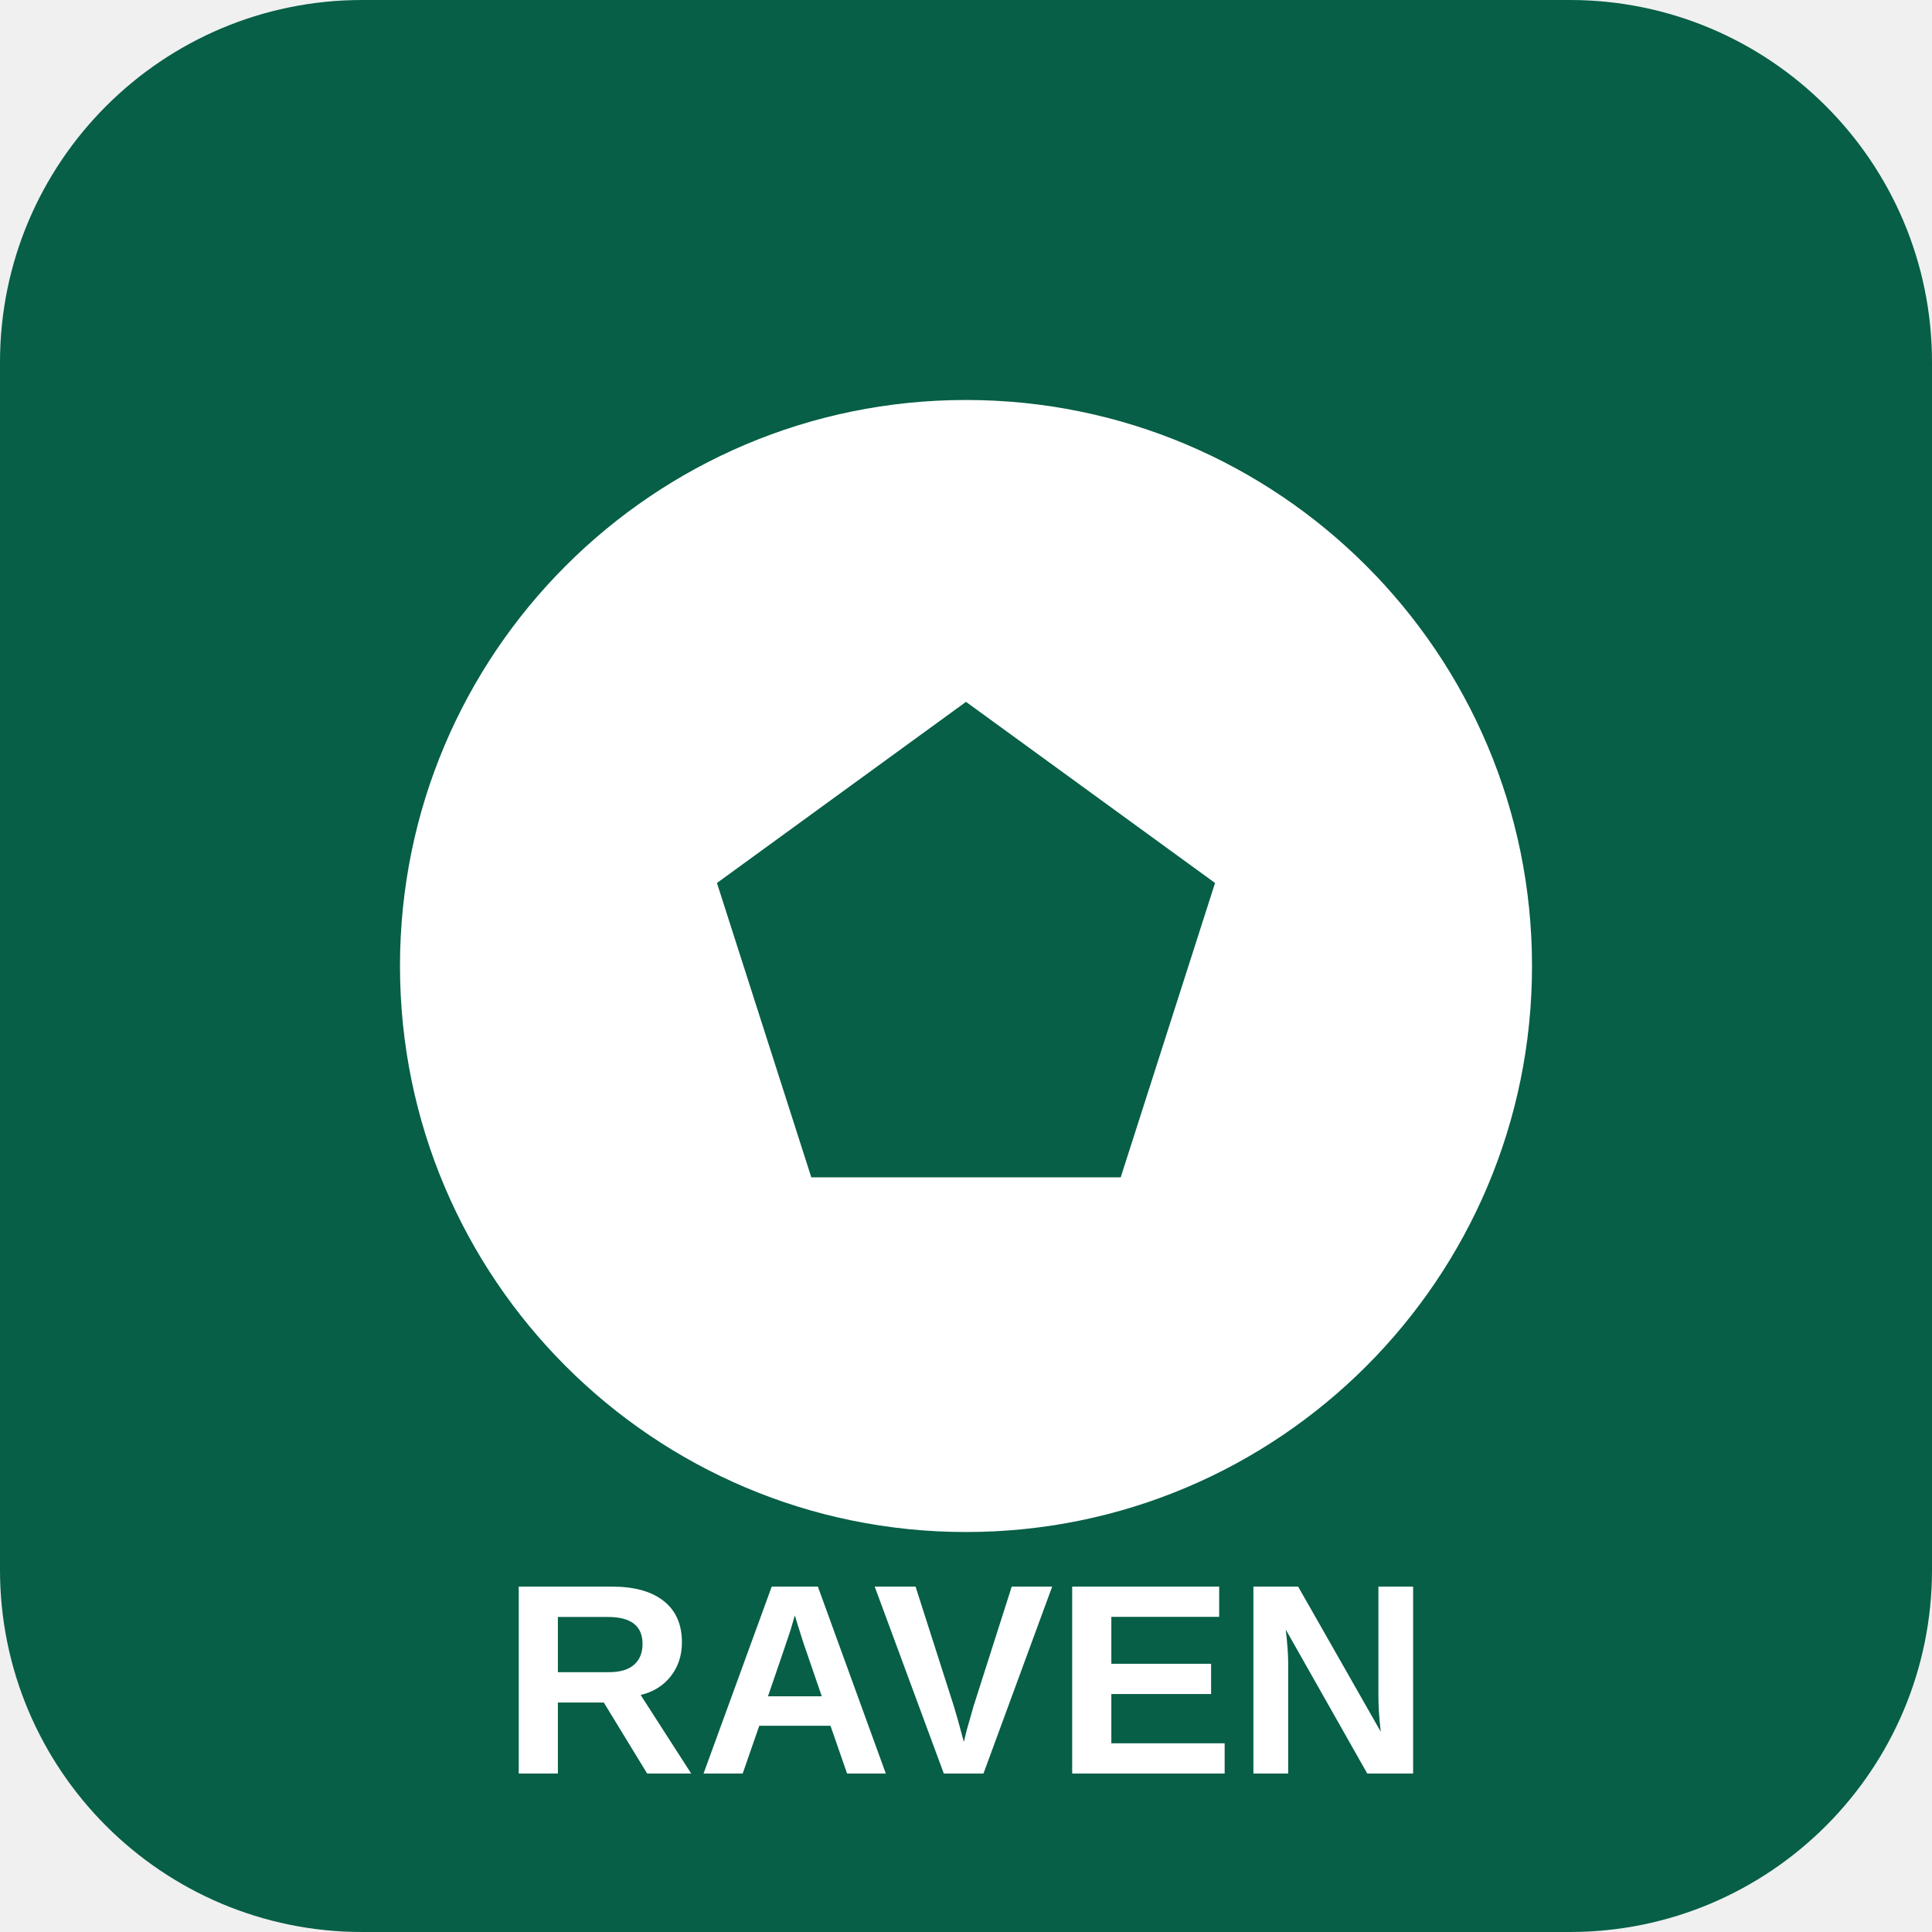
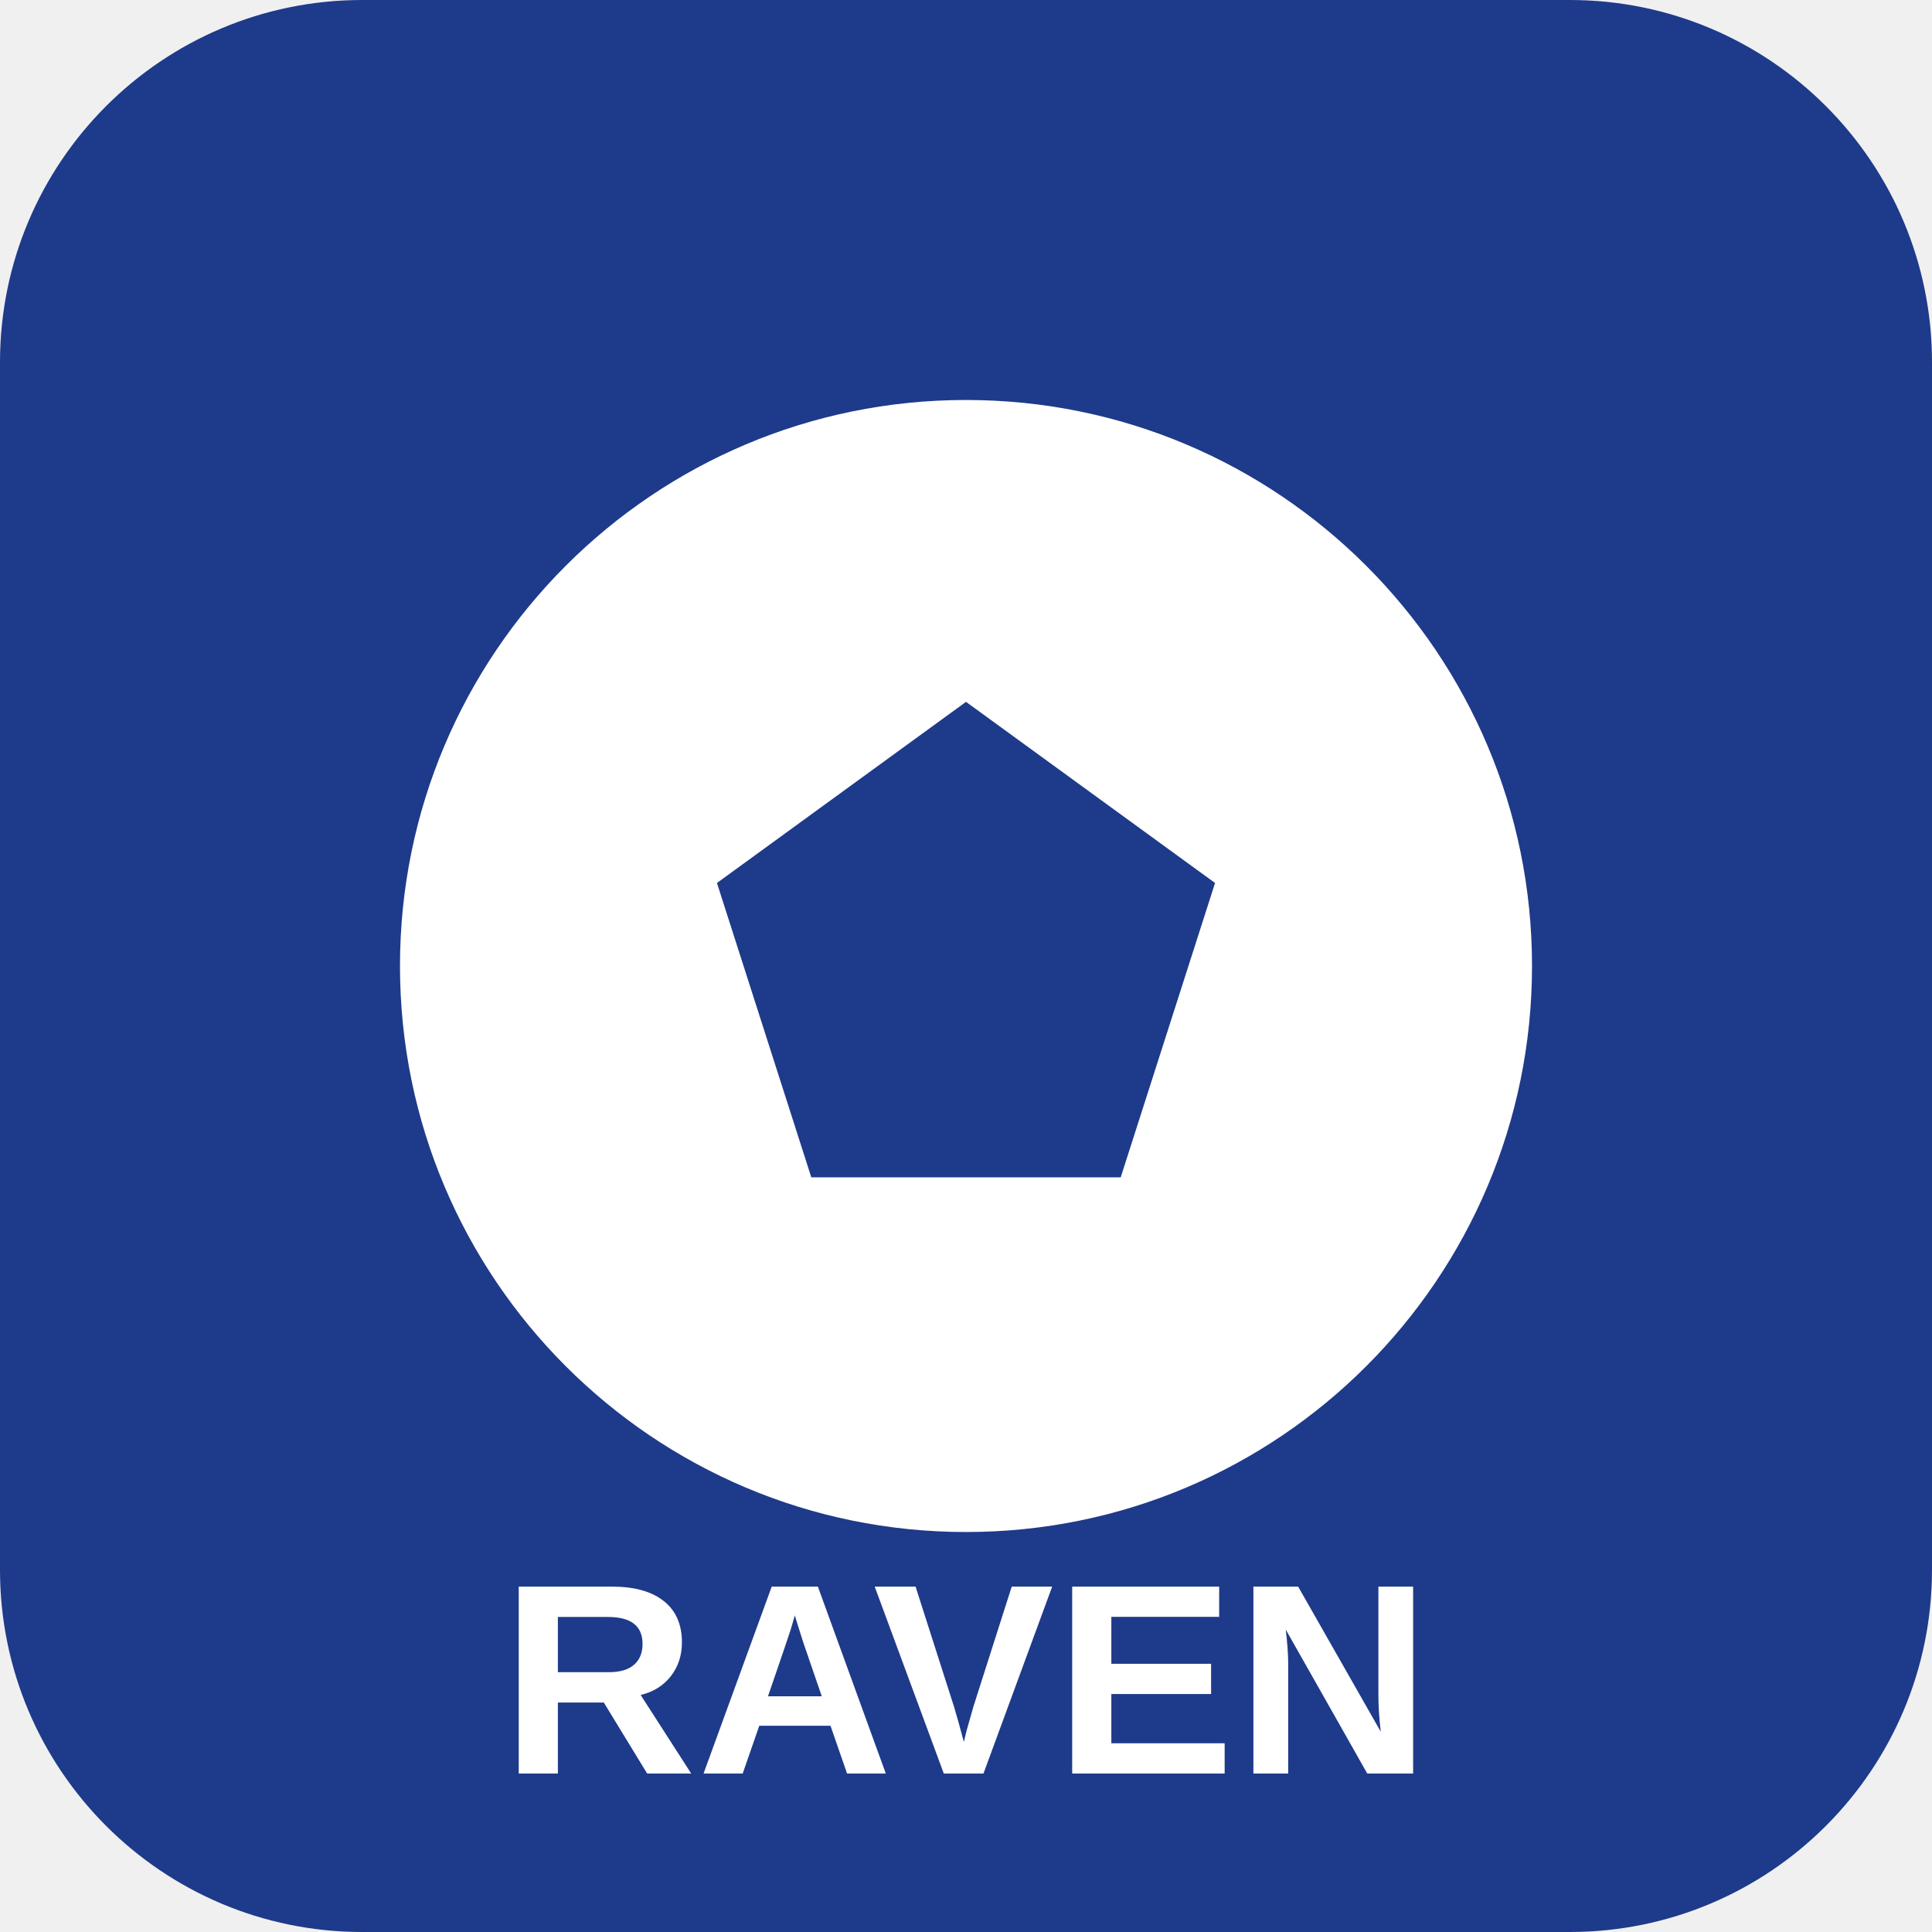
<svg xmlns="http://www.w3.org/2000/svg" viewBox="0 0 512 512">
-   <rect width="512" height="512" rx="96" fill="#065f46" />
+   <rect width="512" height="512" rx="96" fill="#1e3a8a" />
  <circle cx="256" cy="256" r="150" fill="#ffffff" />
-   <polygon points="256,186 322,234 297,312 215,312 190,234" fill="#065f46" />
+   <polygon points="256,186 322,234 297,312 215,312 190,234" fill="#1e3a8a" />
  <text x="256" y="470" text-anchor="middle" font-family="Arial, sans-serif" font-size="72" font-weight="bold" fill="#ffffff">RAVEN</text>
</svg>
